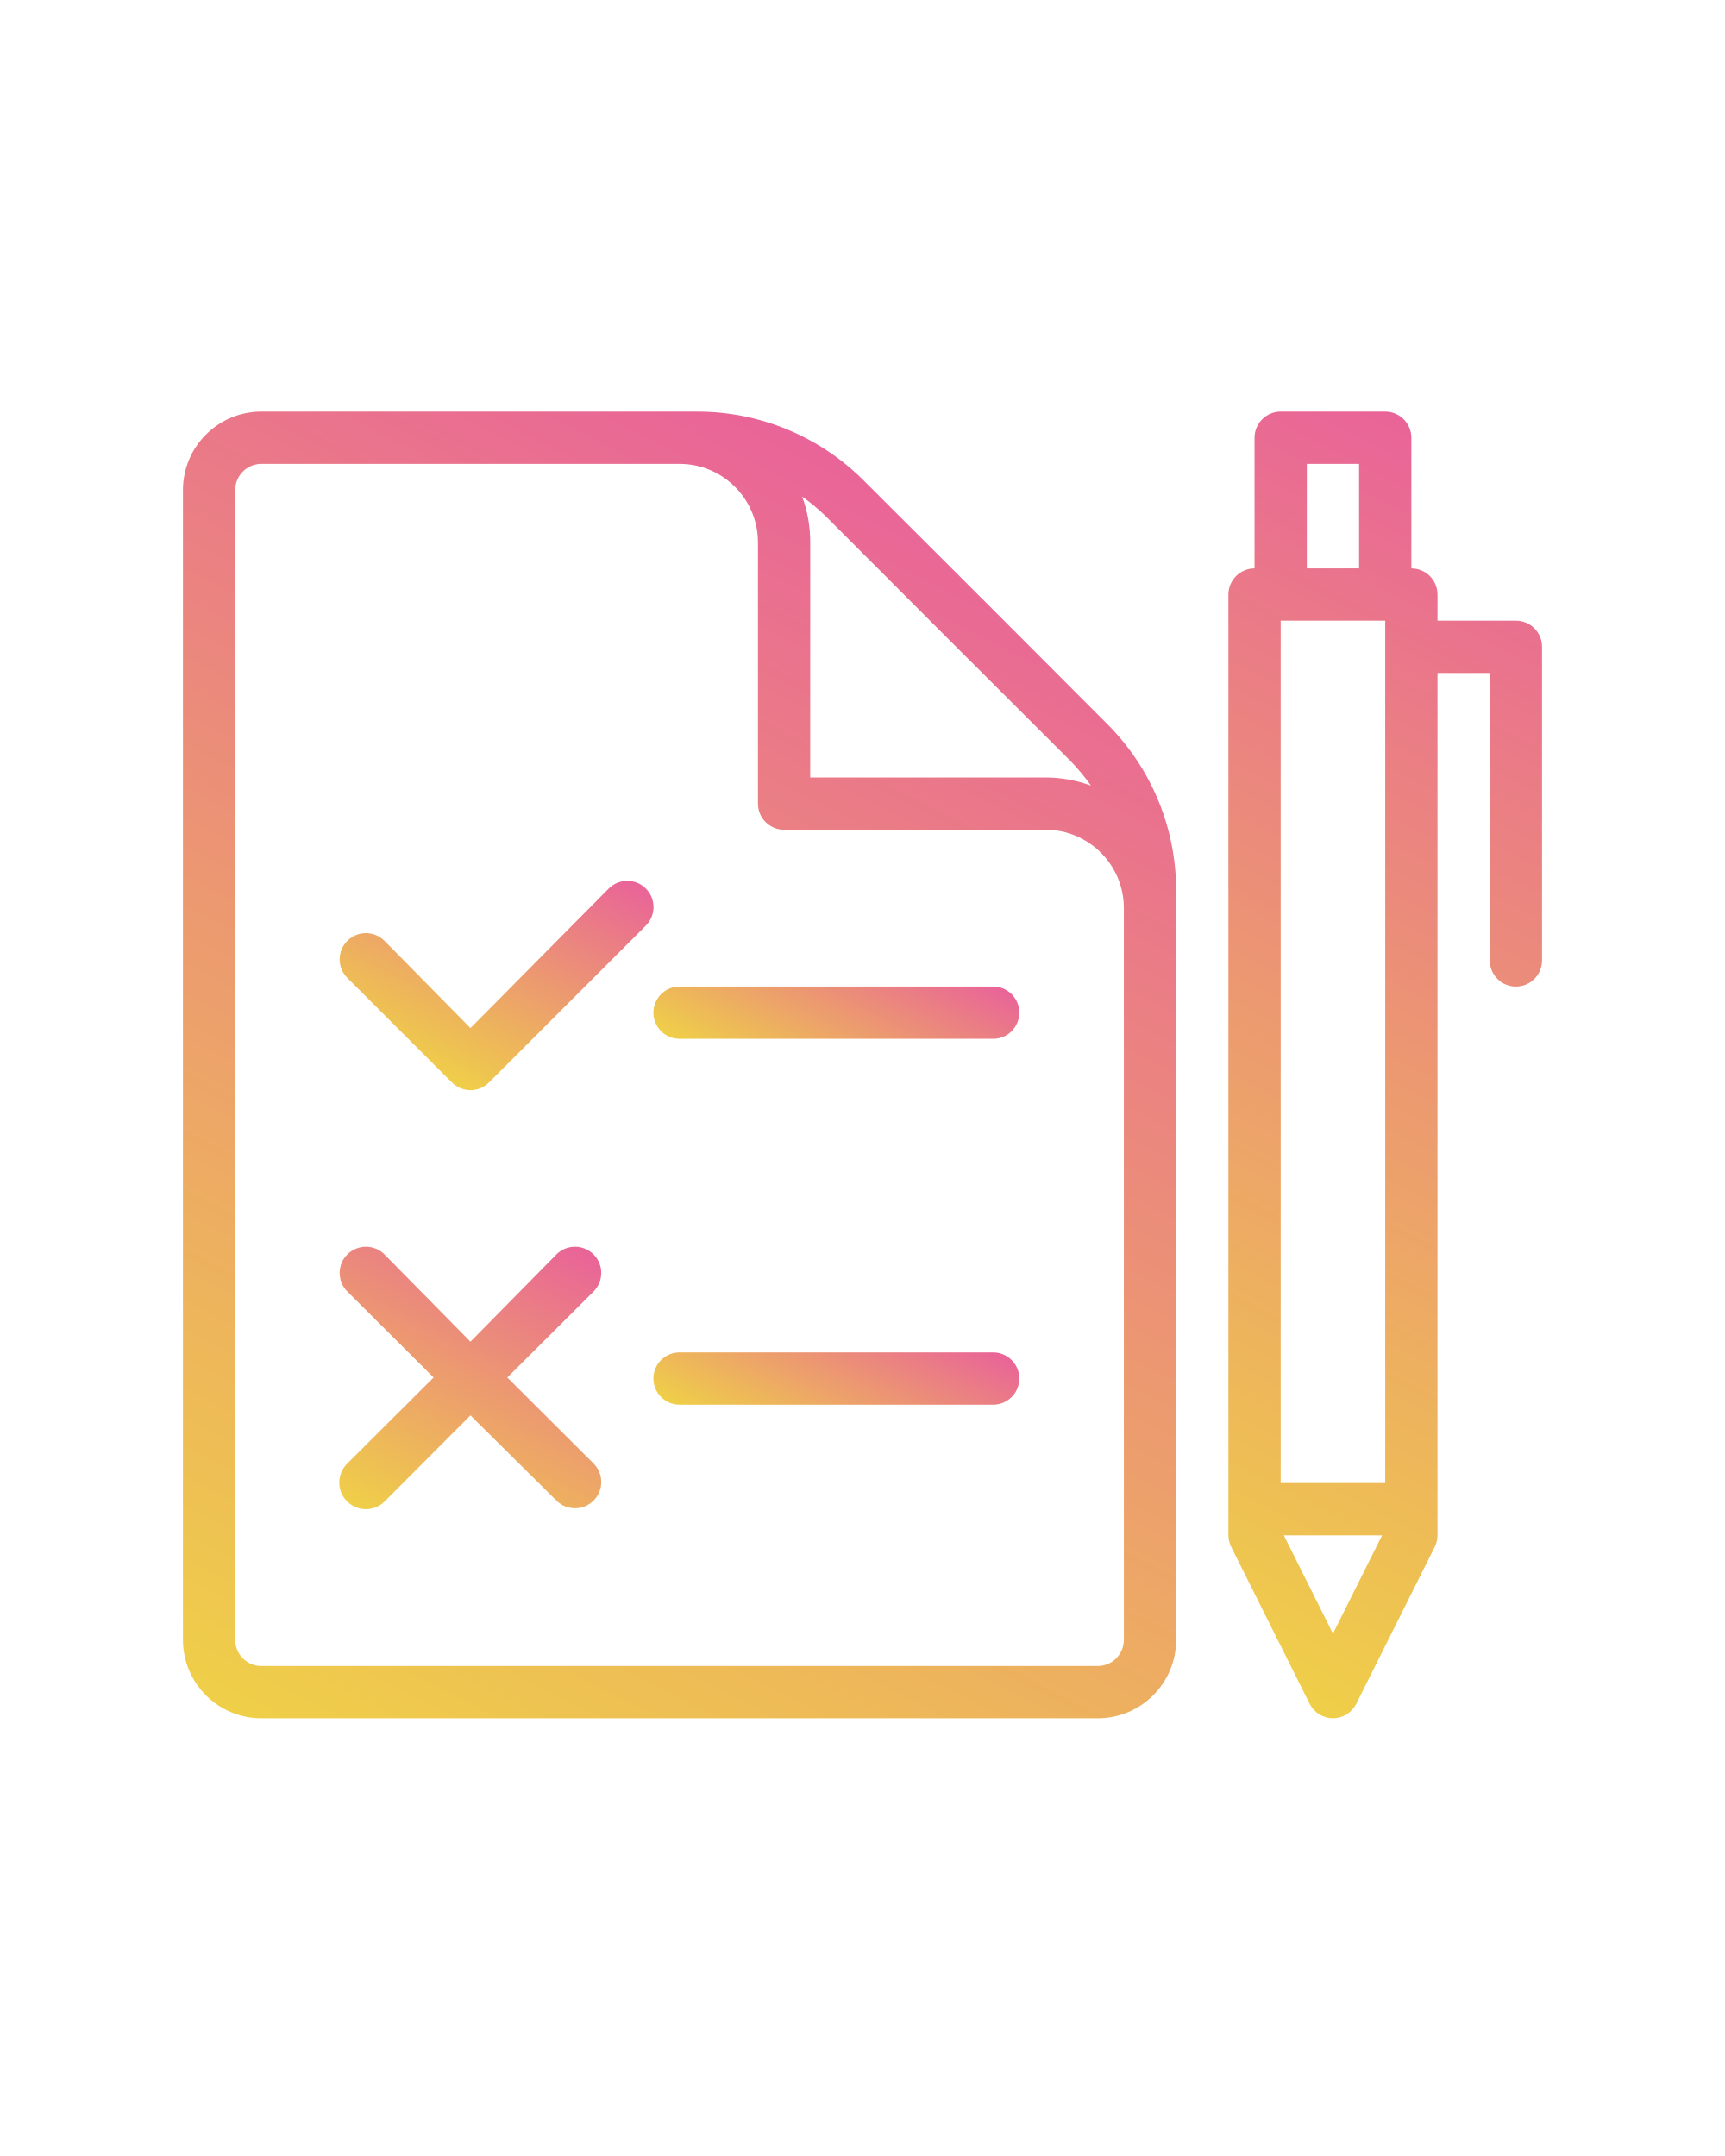
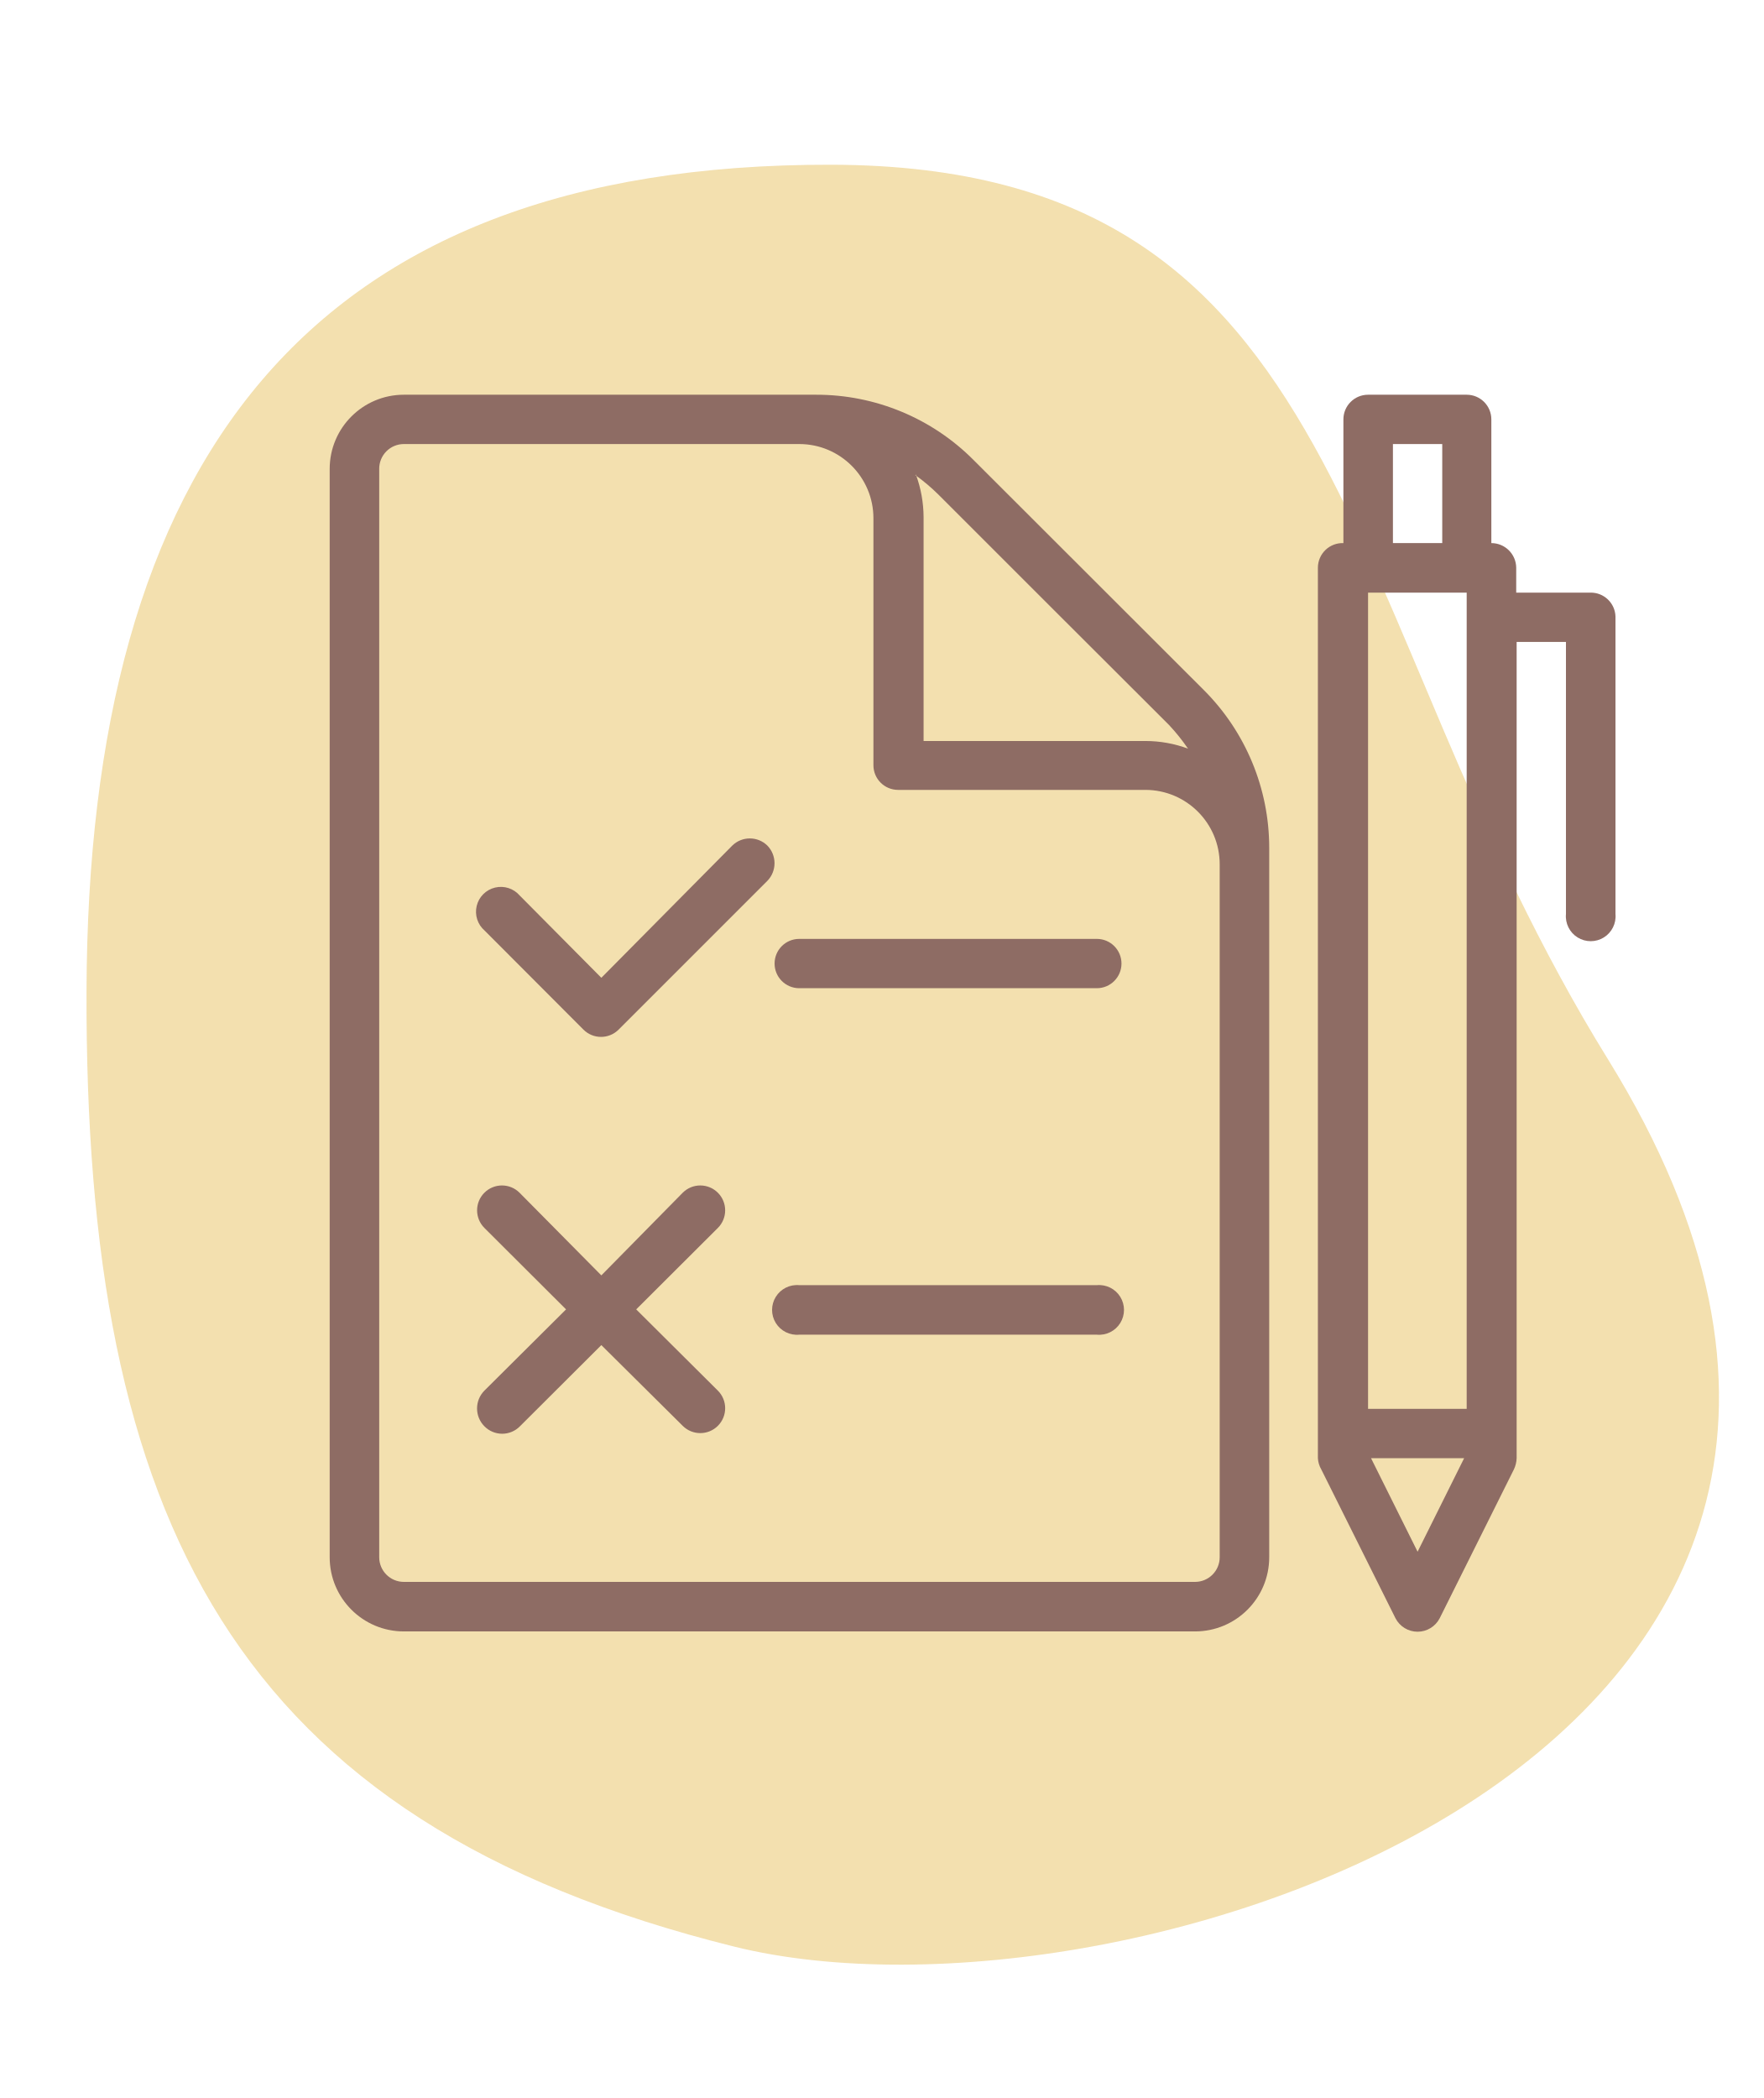
- <svg xmlns="http://www.w3.org/2000/svg" xmlns:xlink="http://www.w3.org/1999/xlink" id="Layer_1" data-name="Layer 1" viewBox="0 0 66 82.5">
+ <svg xmlns="http://www.w3.org/2000/svg" id="Layer_1" data-name="Layer 1" viewBox="0 0 82.98 98.7">
  <defs>
-     <style>.cls-1,.cls-2,.cls-3,.cls-4,.cls-5,.cls-6{fill-rule:evenodd;}.cls-1{fill:url(#linear-gradient);}.cls-2{fill:url(#linear-gradient-2);}.cls-3{fill:url(#linear-gradient-3);}.cls-4{fill:url(#linear-gradient-4);}.cls-5{fill:url(#linear-gradient-5);}.cls-6{fill:url(#linear-gradient-6);}</style>
-     <linearGradient id="linear-gradient" x1="12.44" y1="67.36" x2="36.7" y2="19.75" gradientUnits="userSpaceOnUse">
-       <stop offset="0" stop-color="#efcf48" />
-       <stop offset="1" stop-color="#e96498" />
-     </linearGradient>
-     <linearGradient id="linear-gradient-2" x1="40.04" y1="60.29" x2="60.78" y2="19.59" xlink:href="#linear-gradient" />
-     <linearGradient id="linear-gradient-3" x1="16.32" y1="41.02" x2="20.89" y2="32.04" xlink:href="#linear-gradient" />
-     <linearGradient id="linear-gradient-4" x1="15.1" y1="58.43" x2="20.9" y2="47.07" xlink:href="#linear-gradient" />
-     <linearGradient id="linear-gradient-5" x1="30.31" y1="56.07" x2="33.69" y2="49.43" xlink:href="#linear-gradient" />
-     <linearGradient id="linear-gradient-6" x1="30.31" y1="42.07" x2="33.69" y2="35.43" xlink:href="#linear-gradient" />
+     <style>.cls-1{fill:#eed492;opacity:0.73;}.cls-2{fill:#8e6c64;fill-rule:evenodd;}</style>
  </defs>
-   <path class="cls-1" d="M10,15.75H26.69a9,9,0,0,1,6.36,2.64c2.59,2.58,6.73,6.72,9.31,9.31A9,9,0,0,1,45,34.06V62.75a3,3,0,0,1-3,3H10a3,3,0,0,1-3-3v-44a3,3,0,0,1,3-3Zm19,15a1,1,0,0,0,1,1H40a3,3,0,0,1,3,3v28a1,1,0,0,1-1,1H10a1,1,0,0,1-1-1v-44a1,1,0,0,1,1-1H26a3,3,0,0,1,3,3ZM30.69,19A5,5,0,0,1,31,20.75v9h9a5.1,5.1,0,0,1,1.74.31,7.8,7.8,0,0,0-.79-.95c-2.59-2.58-6.73-6.72-9.31-9.31A7.8,7.8,0,0,0,30.69,19Z" />
-   <path class="cls-2" d="M48,21.75v-5a1,1,0,0,1,1-1h4a1,1,0,0,1,1,1v5a1,1,0,0,1,1,1v1h3a1,1,0,0,1,1,1v12a1,1,0,0,1-2,0v-11H55v33a1,1,0,0,1-.11.45l-3,6a1,1,0,0,1-.89.55,1,1,0,0,1-.89-.55l-3-6a1,1,0,0,1-.11-.45v-36A1,1,0,0,1,48,21.75Zm4.88,37H49.12L51,62.51Zm.12-2v-33H49v33Zm-1-35v-4H50v4Z" />
-   <path class="cls-3" d="M18,39.34,23.29,34a1,1,0,0,1,1.42,1.42l-6,6a1,1,0,0,1-1.42,0l-4-4A1,1,0,0,1,14.71,36Z" />
-   <path class="cls-4" d="M18,51.34,21.29,48a1,1,0,0,1,1.42,1.42l-3.3,3.29L22.71,56a1,1,0,0,1-1.42,1.42L18,54.16l-3.29,3.3A1,1,0,0,1,13.29,56l3.3-3.29-3.3-3.29A1,1,0,0,1,14.71,48Z" />
-   <path class="cls-5" d="M26,53.75H38a1,1,0,0,0,0-2H26a1,1,0,0,0,0,2Z" />
-   <path class="cls-6" d="M26,39.75H38a1,1,0,0,0,0-2H26a1,1,0,0,0,0,2Z" />
+   <path id="egg" class="cls-1" d="M75.65,49.84c20,32.33-22.63,46.32-41.1,41.74C10.89,85.71,4,71.42,4.07,46.64S14.34,7.69,39.12,7.75,62.61,28.77,75.65,49.84Z" />
+   <path class="cls-2" d="M19,18.57H38.4a10.43,10.43,0,0,1,7.4,3.07c3,3,7.83,7.82,10.84,10.83a10.49,10.49,0,0,1,3.07,7.4V73.26a3.49,3.49,0,0,1-3.49,3.49H19a3.49,3.49,0,0,1-3.49-3.49V22.06A3.49,3.49,0,0,1,19,18.57ZM41.09,36a1.16,1.16,0,0,0,1.16,1.16H53.89a3.5,3.5,0,0,1,3.49,3.5V73.26a1.16,1.16,0,0,1-1.16,1.16H19a1.16,1.16,0,0,1-1.16-1.16V22.06A1.16,1.16,0,0,1,19,20.89H37.6a3.49,3.49,0,0,1,3.49,3.49Zm2-13.67a5.87,5.87,0,0,1,.36,2V34.86H53.89a5.77,5.77,0,0,1,2,.36A9.58,9.58,0,0,0,55,34.11c-3-3-7.84-7.82-10.84-10.83A8.87,8.87,0,0,0,43.06,22.35Z" />
+   <path class="cls-2" d="M63.2,25.55V19.73a1.16,1.16,0,0,1,1.16-1.16H69a1.16,1.16,0,0,1,1.16,1.16v5.82a1.17,1.17,0,0,1,1.17,1.16v1.17h3.49A1.16,1.16,0,0,1,76,29V43a1.17,1.17,0,1,1-2.33,0V30.2H71.35V68.6a1.33,1.33,0,0,1-.13.53l-3.49,7a1.17,1.17,0,0,1-2.08,0l-3.49-7A1.18,1.18,0,0,1,62,68.6V26.71A1.16,1.16,0,0,1,63.2,25.55ZM68.88,68.6H64.5L66.69,73ZM69,66.28V27.88H64.36v38.4ZM67.85,25.55V20.89H65.53v4.66Z" />
+   <path class="cls-2" d="M28.29,46l6.16-6.22a1.18,1.18,0,0,1,1.65,0,1.19,1.19,0,0,1,0,1.66l-7,7a1.17,1.17,0,0,1-1.65,0h0l-4.65-4.66a1.17,1.17,0,1,1,1.65-1.65h0Z" />
+   <path class="cls-2" d="M28.29,60l3.83-3.89a1.17,1.17,0,0,1,1.65,1.66h0l-3.84,3.83,3.84,3.82a1.17,1.17,0,0,1-1.65,1.66l-3.83-3.8L24.46,67.1a1.17,1.17,0,0,1-1.67,0,1.19,1.19,0,0,1,0-1.68h0l3.84-3.82-3.84-3.83a1.17,1.17,0,1,1,1.65-1.66Z" />
+   <path class="cls-2" d="M37.6,62.79h14a1.17,1.17,0,1,0,0-2.33h-14a1.17,1.17,0,1,0,0,2.33Z" />
+   <path class="cls-2" d="M37.6,46.49h14a1.16,1.16,0,1,0,0-2.32h-14a1.16,1.16,0,1,0,0,2.32Z" />
</svg>
